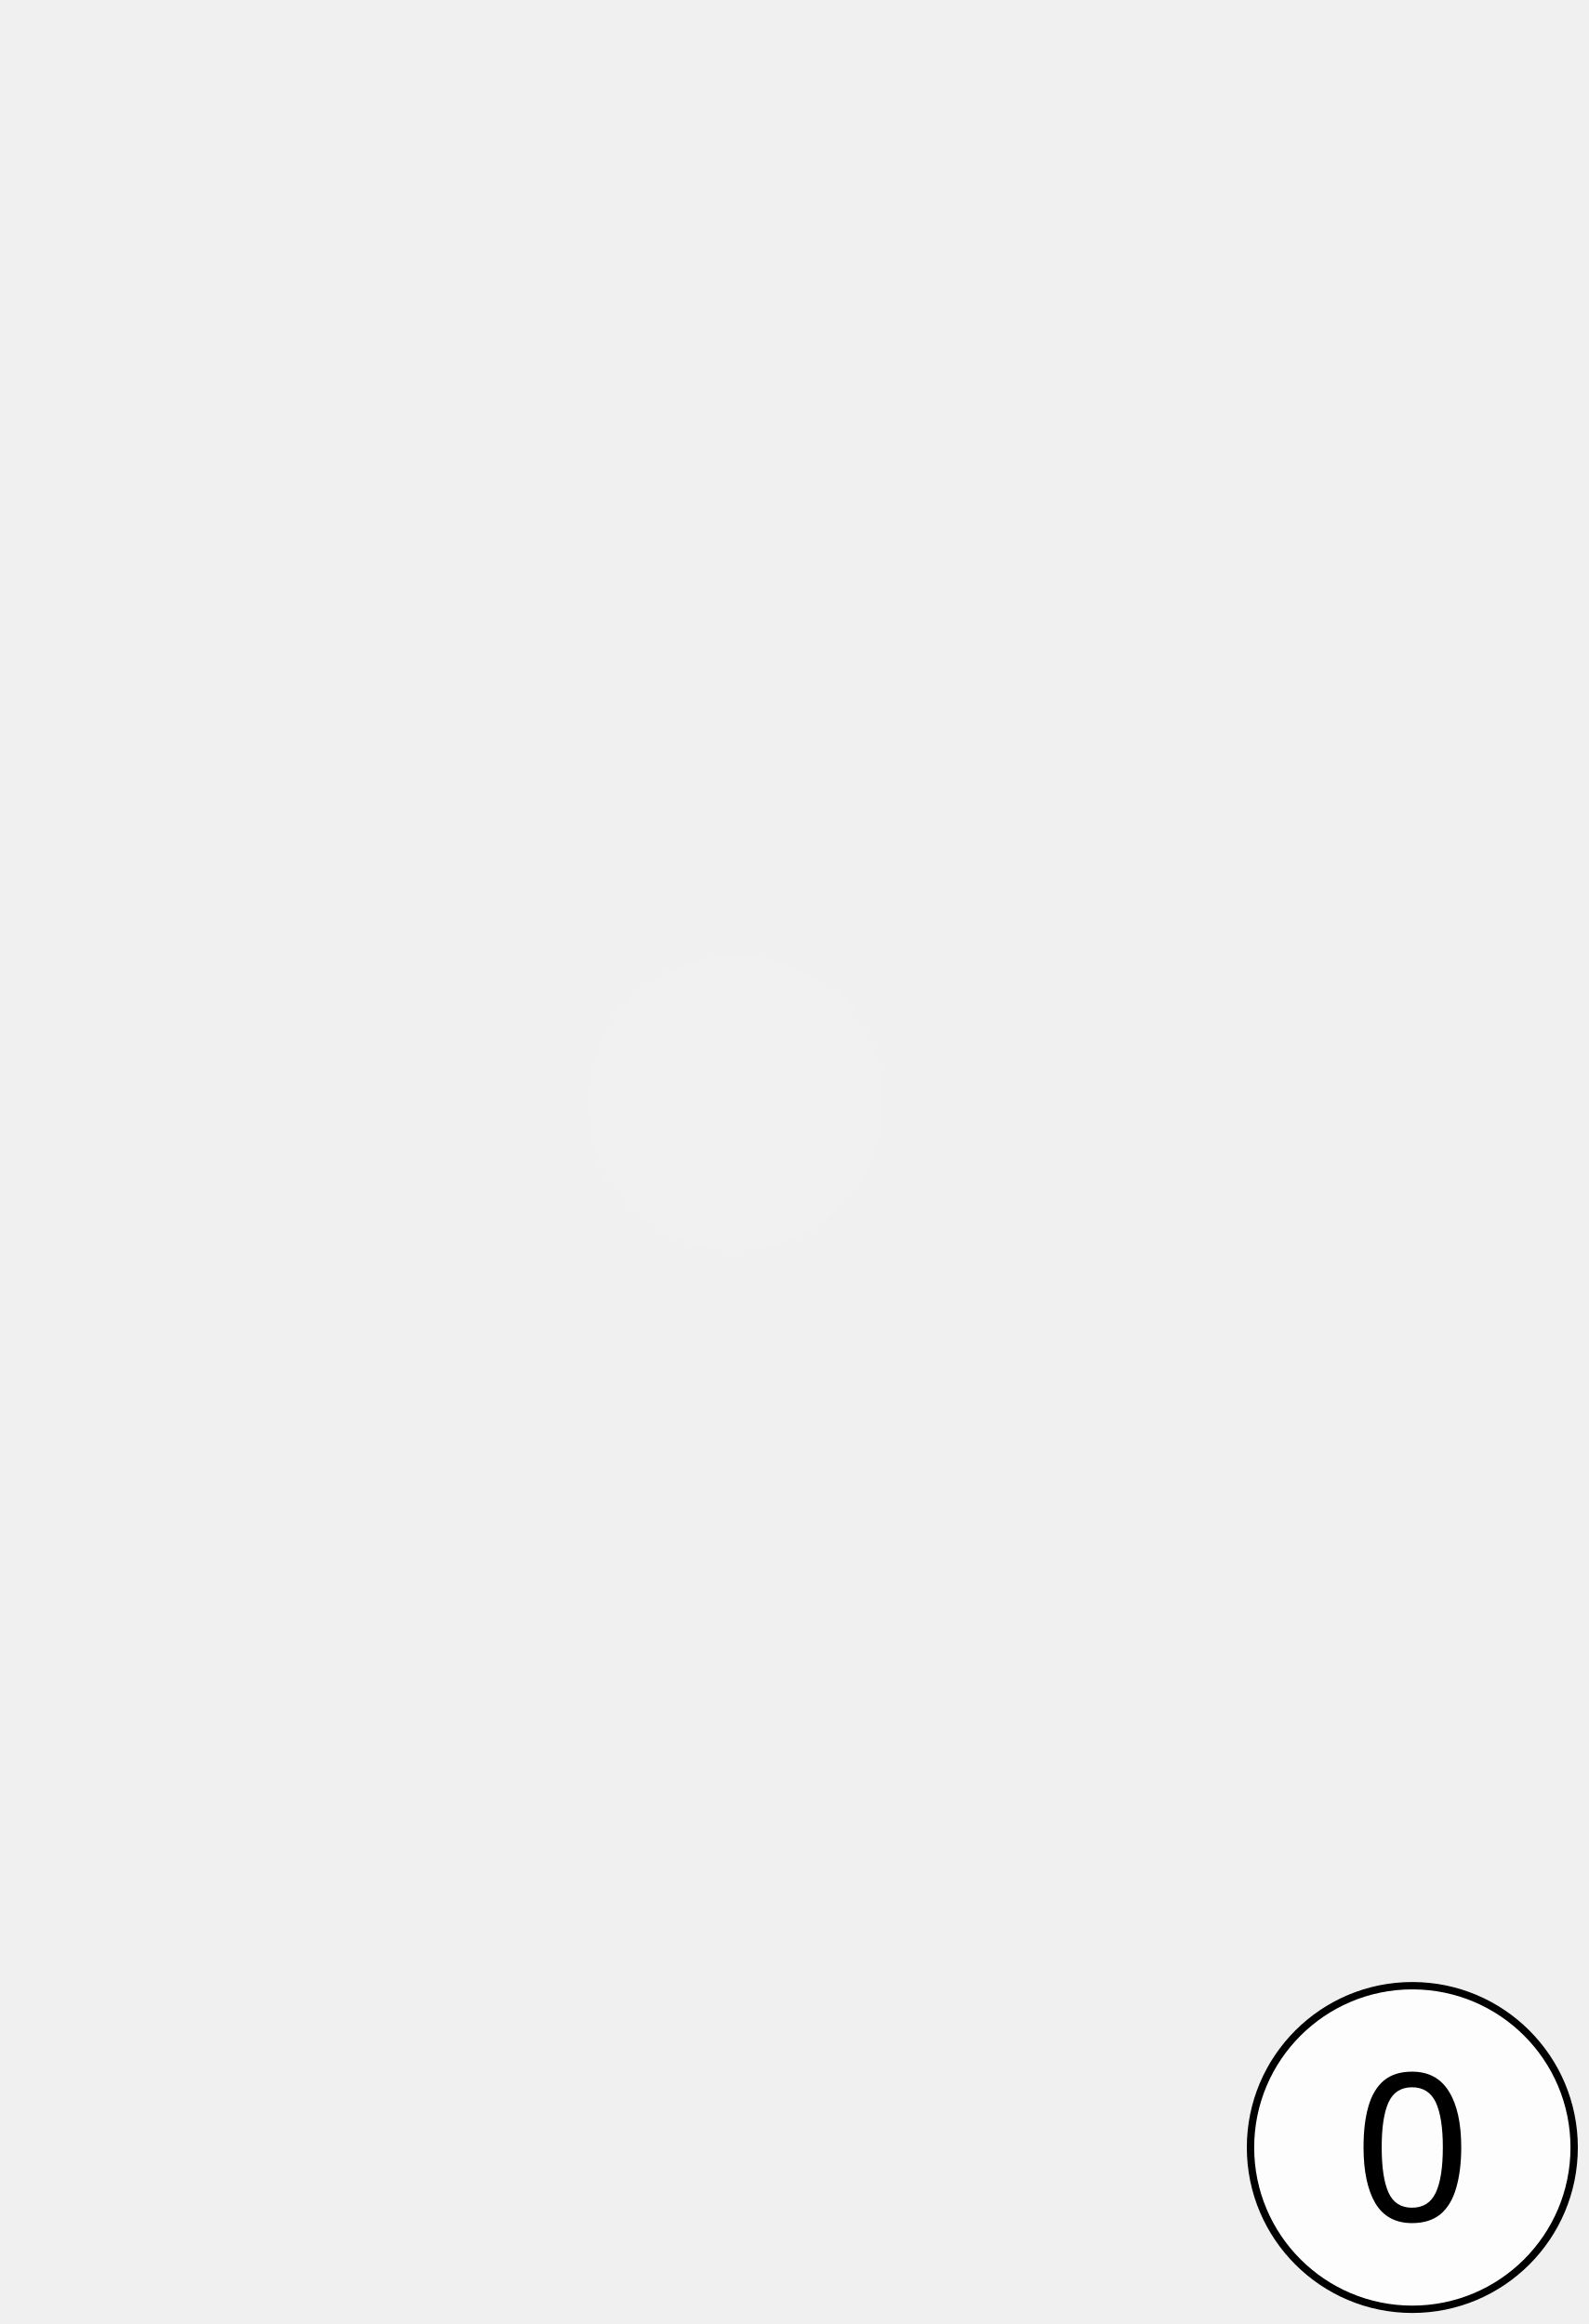
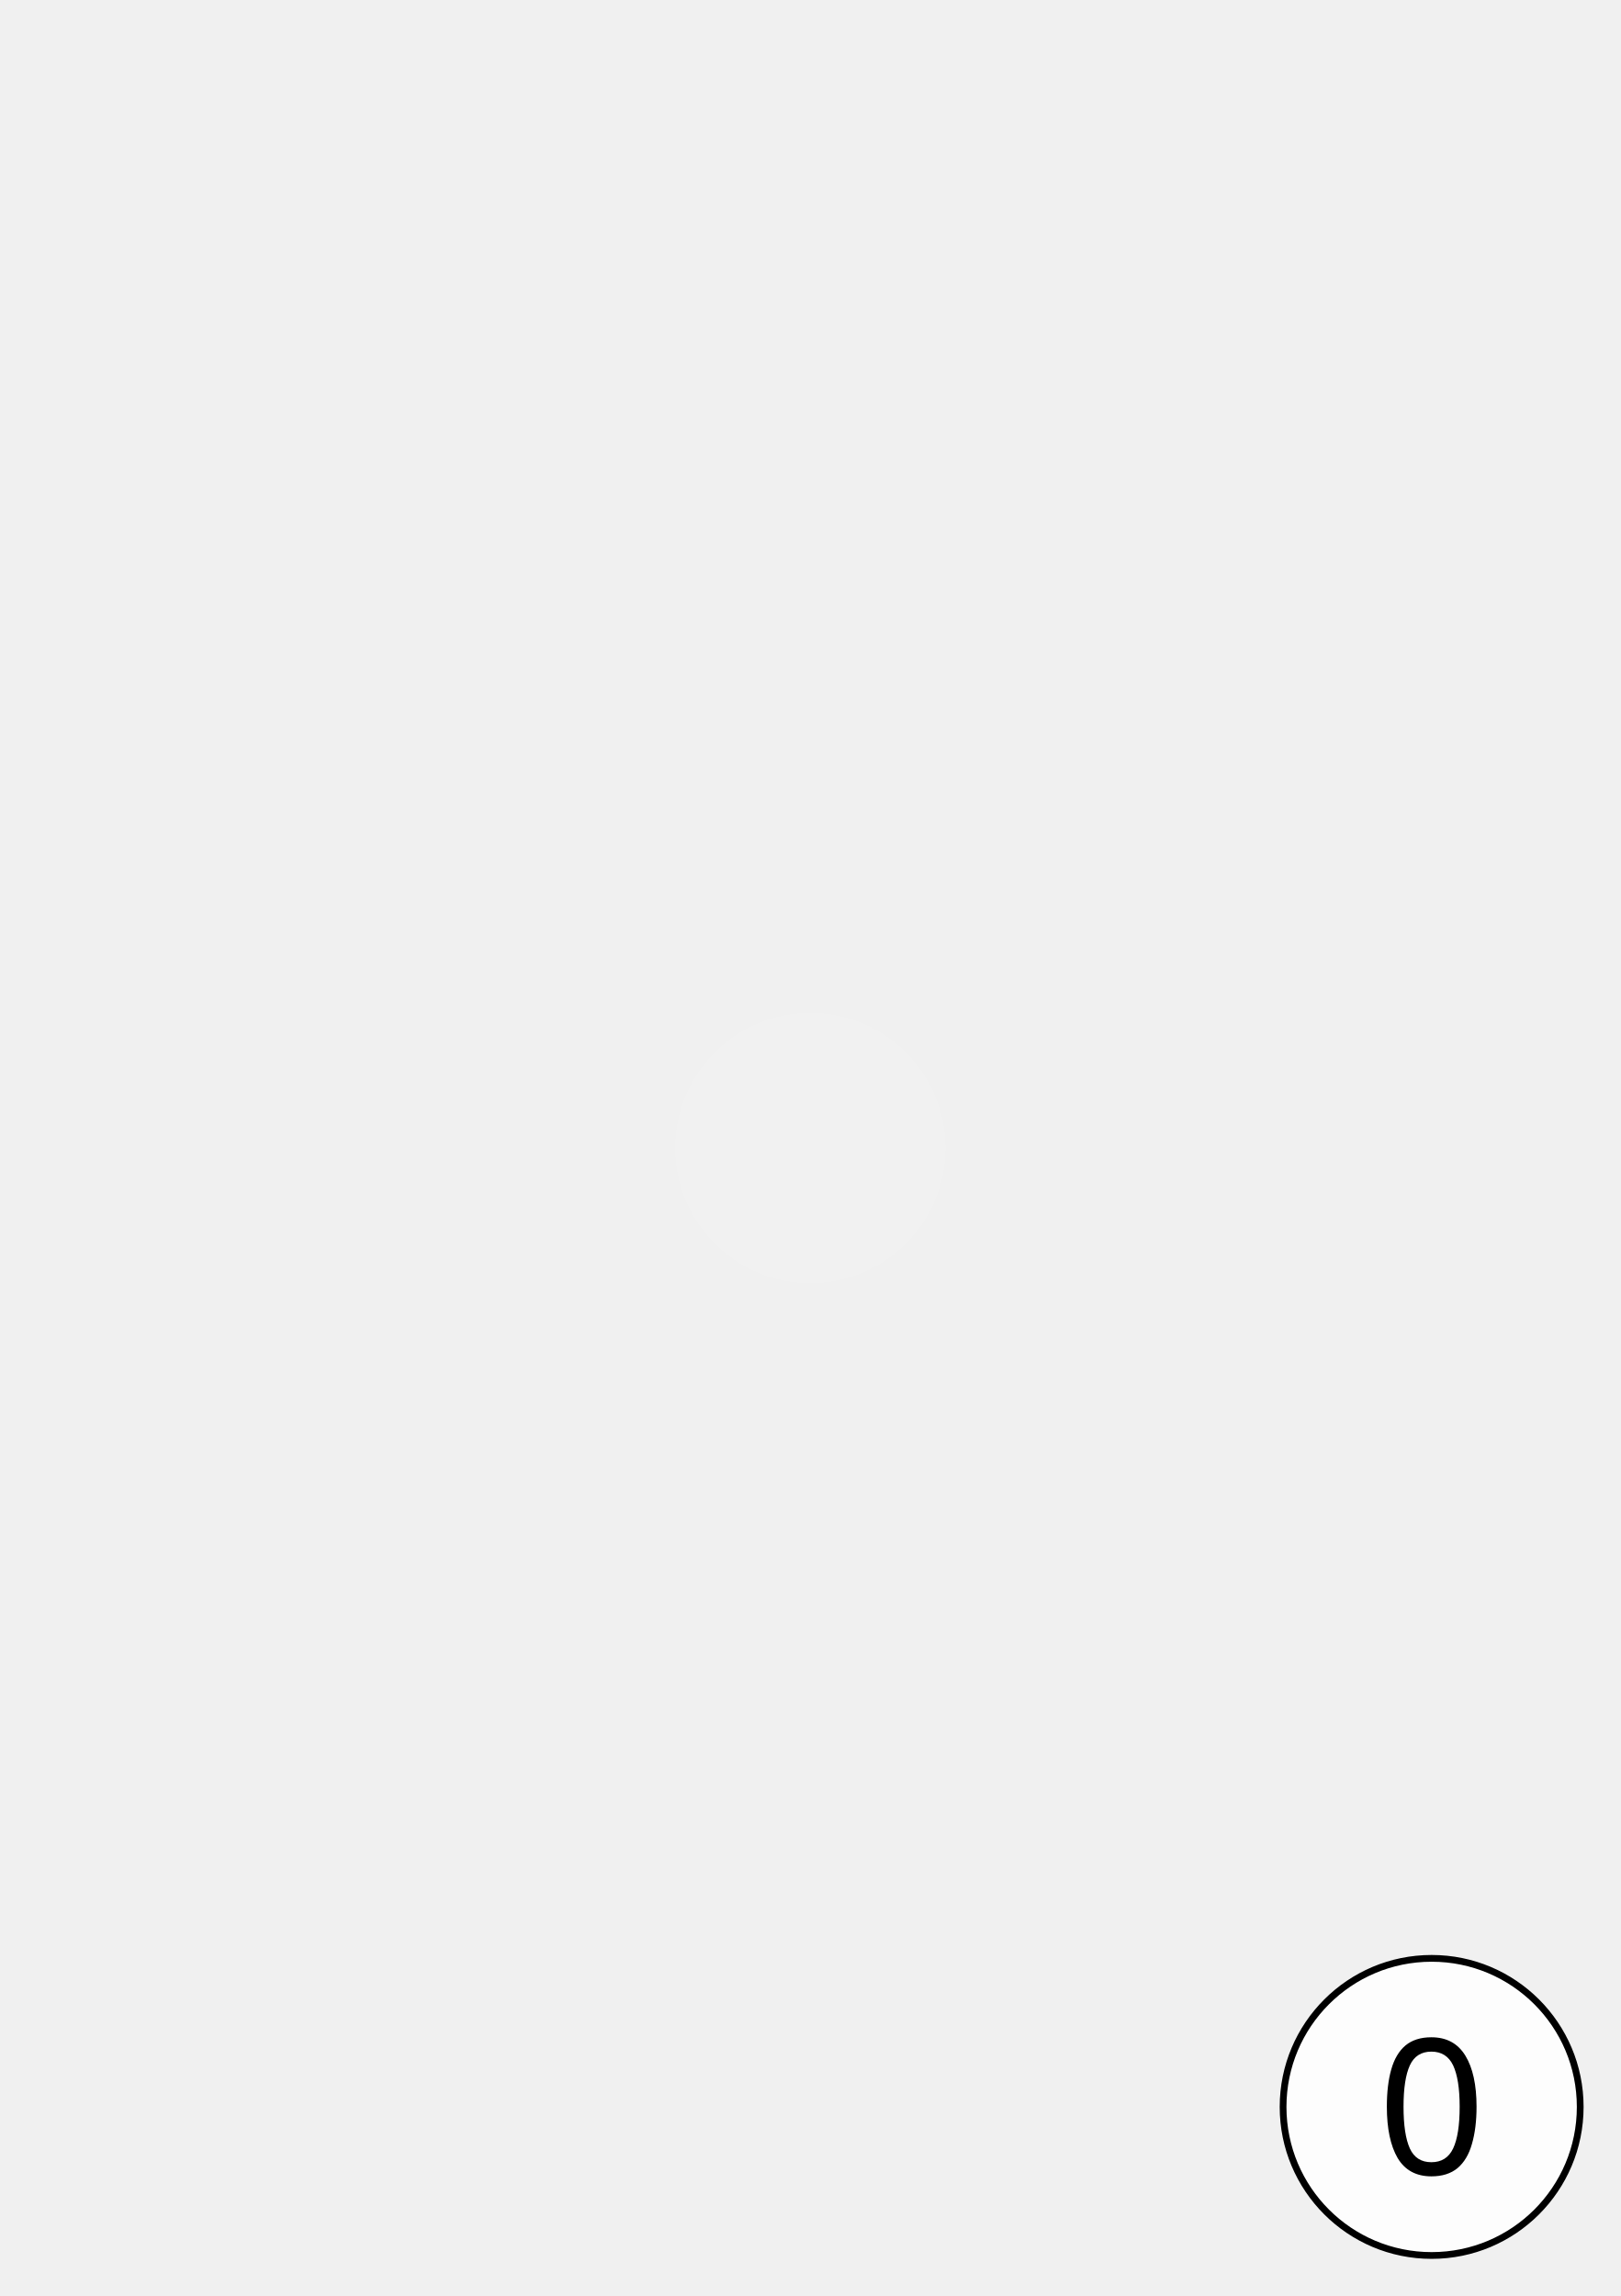
- <svg xmlns="http://www.w3.org/2000/svg" width="108" height="158" viewBox="0 0 108 158" version="1.1" id="poker_card_pile" class="poker_card_pile">
+ <svg xmlns="http://www.w3.org/2000/svg" width="120" height="170" viewBox="-10 -10 120 170" version="1.1" id="poker_card_pile" class="poker_card_pile">
  <defs id="defs_poker_card_pile">
    <filter class="tt_color_filter" id="app-filter-colorize" color-interpolation-filters="sRGB">
      <feColorMatrix id="recolorize-filter-matrix" type="matrix" values="1.0 0.0 0.0 0.0  0.0                  1.0 0.0 0.0 0.0  0.0                  1.0 0.0 0.0 0.0  0.0                  0.0 0.0 0.0 1.0  0.0" />
    </filter>
  </defs>
-   <rect class="tt_hit_plate" x="0" y="0" width="108" height="158" fill="transparent" />
-   <rect class="pile_edge_2" x="6" y="6" width="100" height="150" rx="10" ry="10" fill="#d8d8d8" stroke="#000" stroke-width="0.5" opacity="0" />
-   <rect class="pile_edge_1" x="3" y="3" width="100" height="150" rx="10" ry="10" fill="#e8e8e8" stroke="#000" stroke-width="0.5" opacity="0" />
+   <rect class="tt_hit_plate" x="-10" y="-10" width="120" height="170" fill="transparent" />
  <g class="tt_contents" />
  <g class="pile_summary">
    <circle cx="96" cy="146" r="11" fill="#fff" fill-opacity="0.85" stroke="#000" stroke-width="0.5" />
    <text x="96" y="151" text-anchor="middle" font-size="14" font-family="sans-serif" fill="#000">
      <tspan class="tspan_count">0</tspan>
    </text>
  </g>
  <g class="tt_positions" data-bounpos-type="pos-set" name="card">
    <circle cx="50" cy="75" r="10" fill="#fff" fill-opacity="0.1" />
  </g>
</svg>
